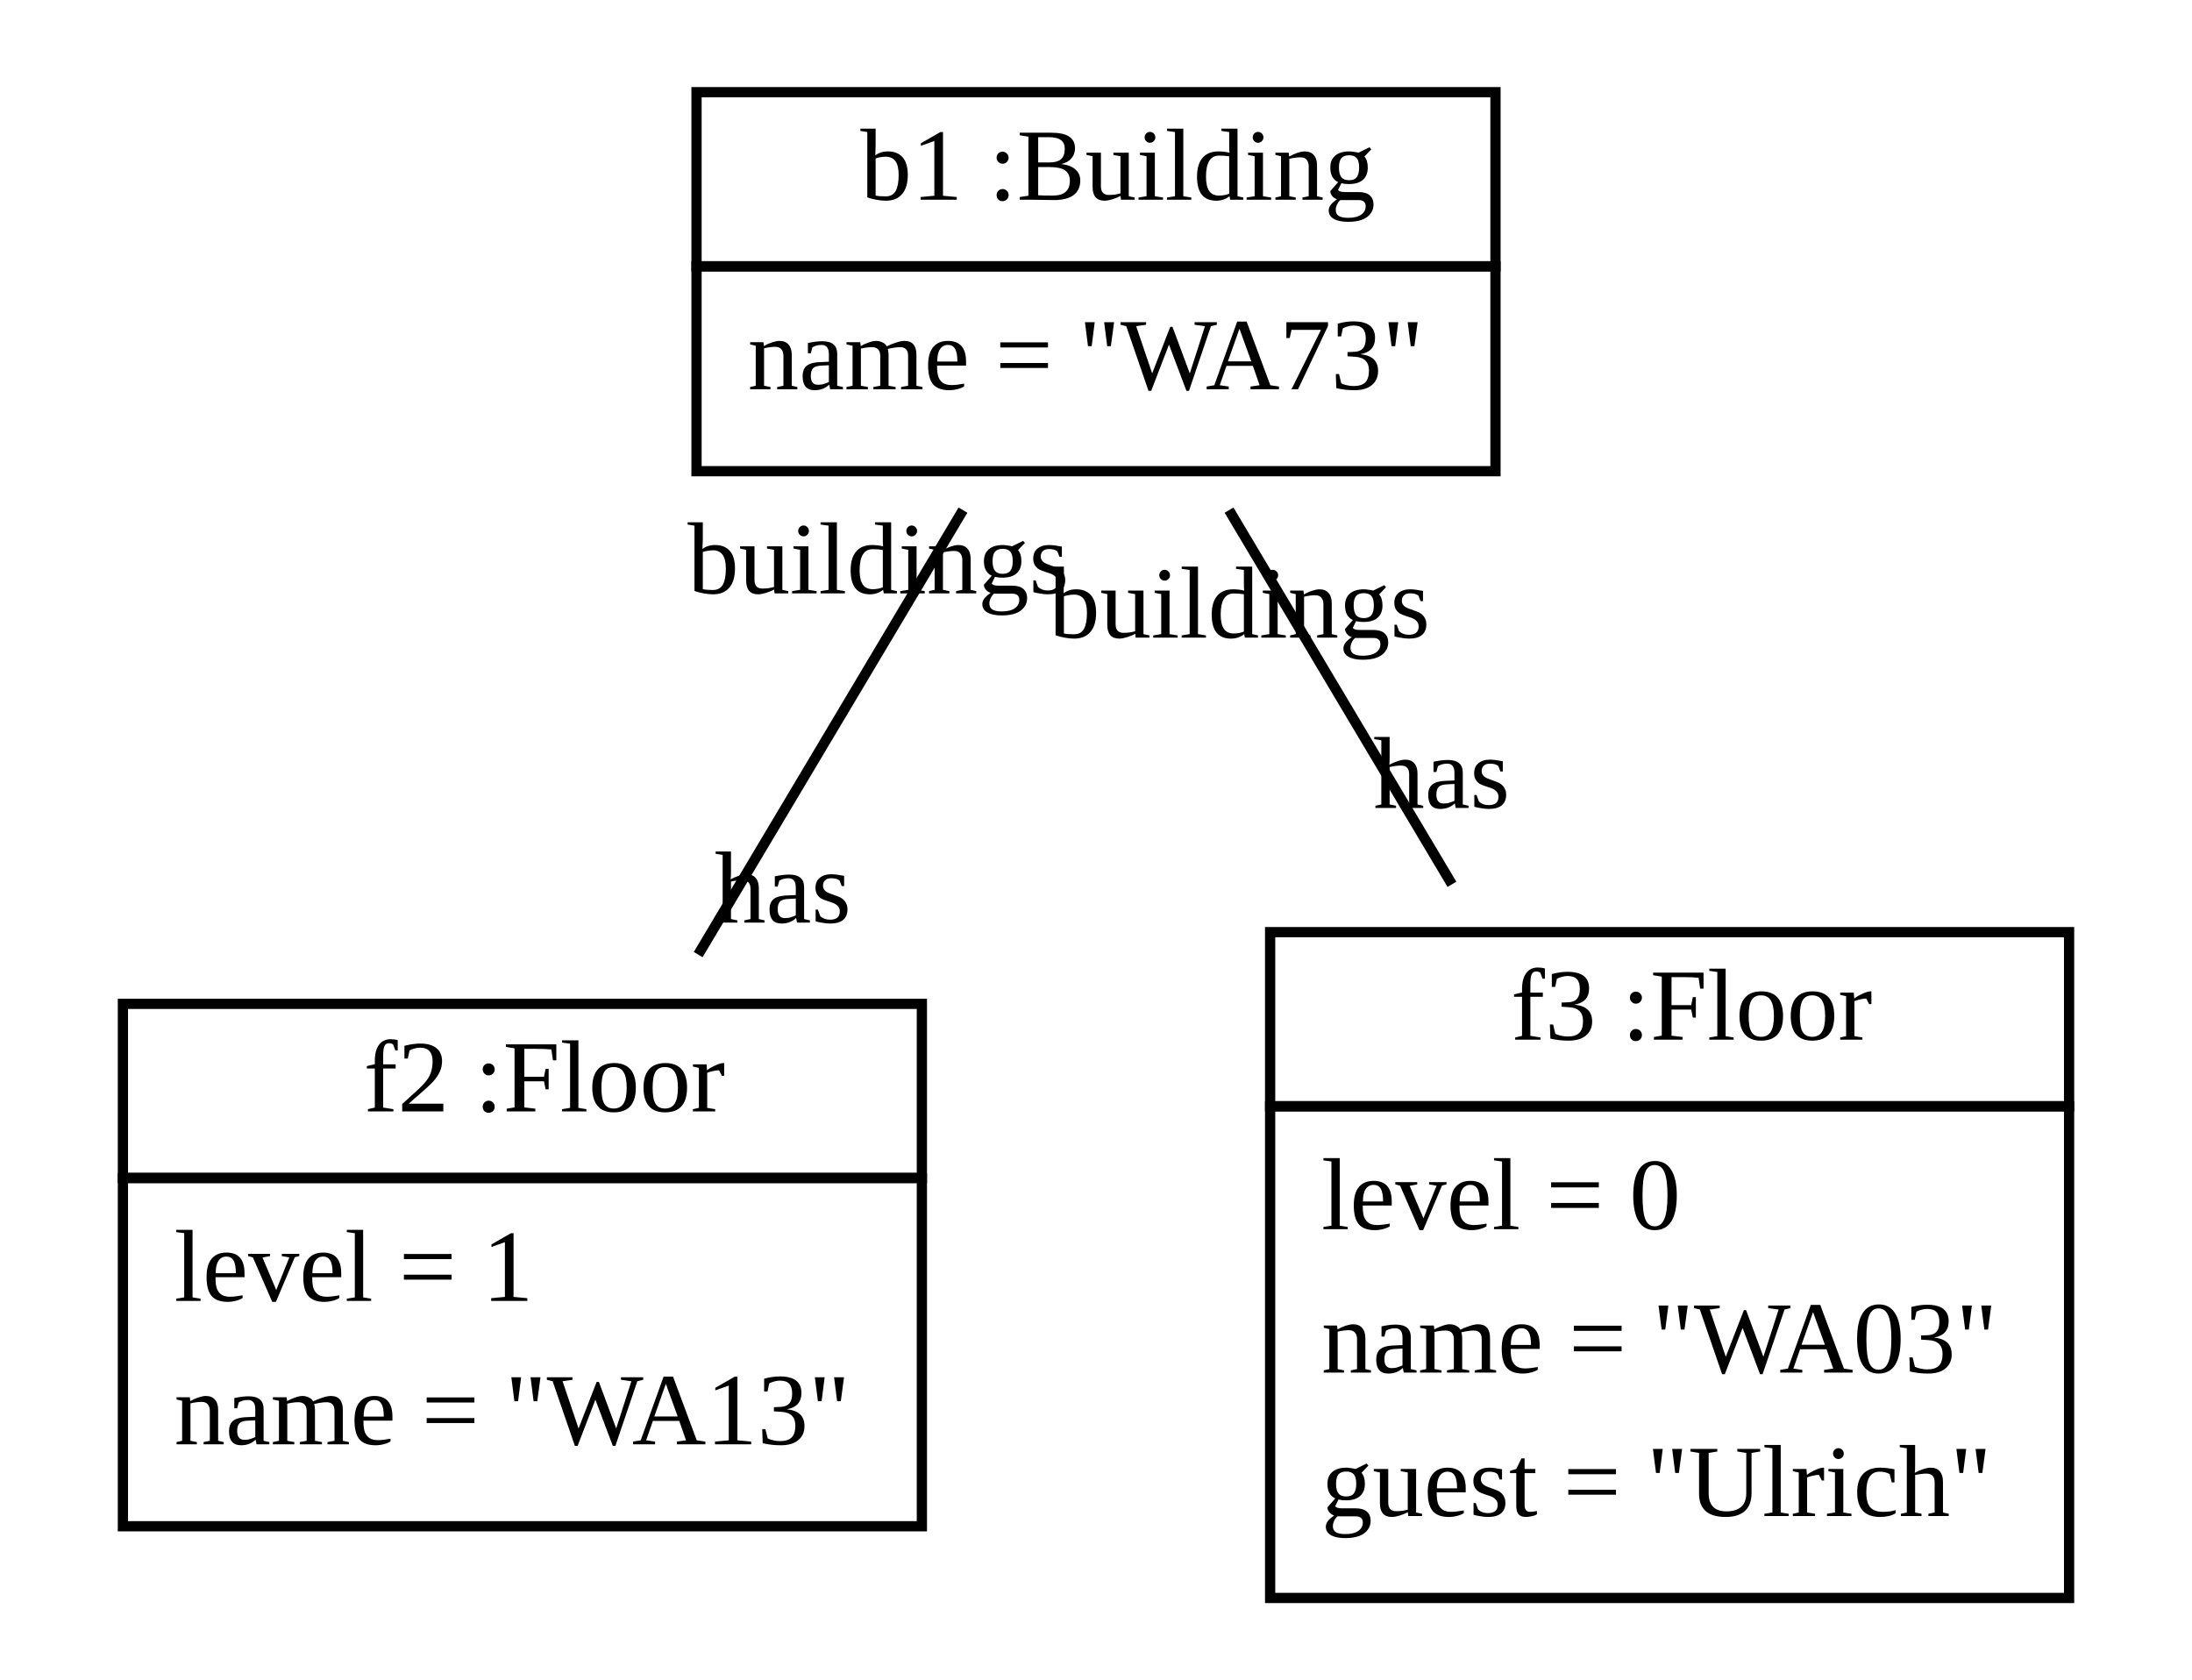
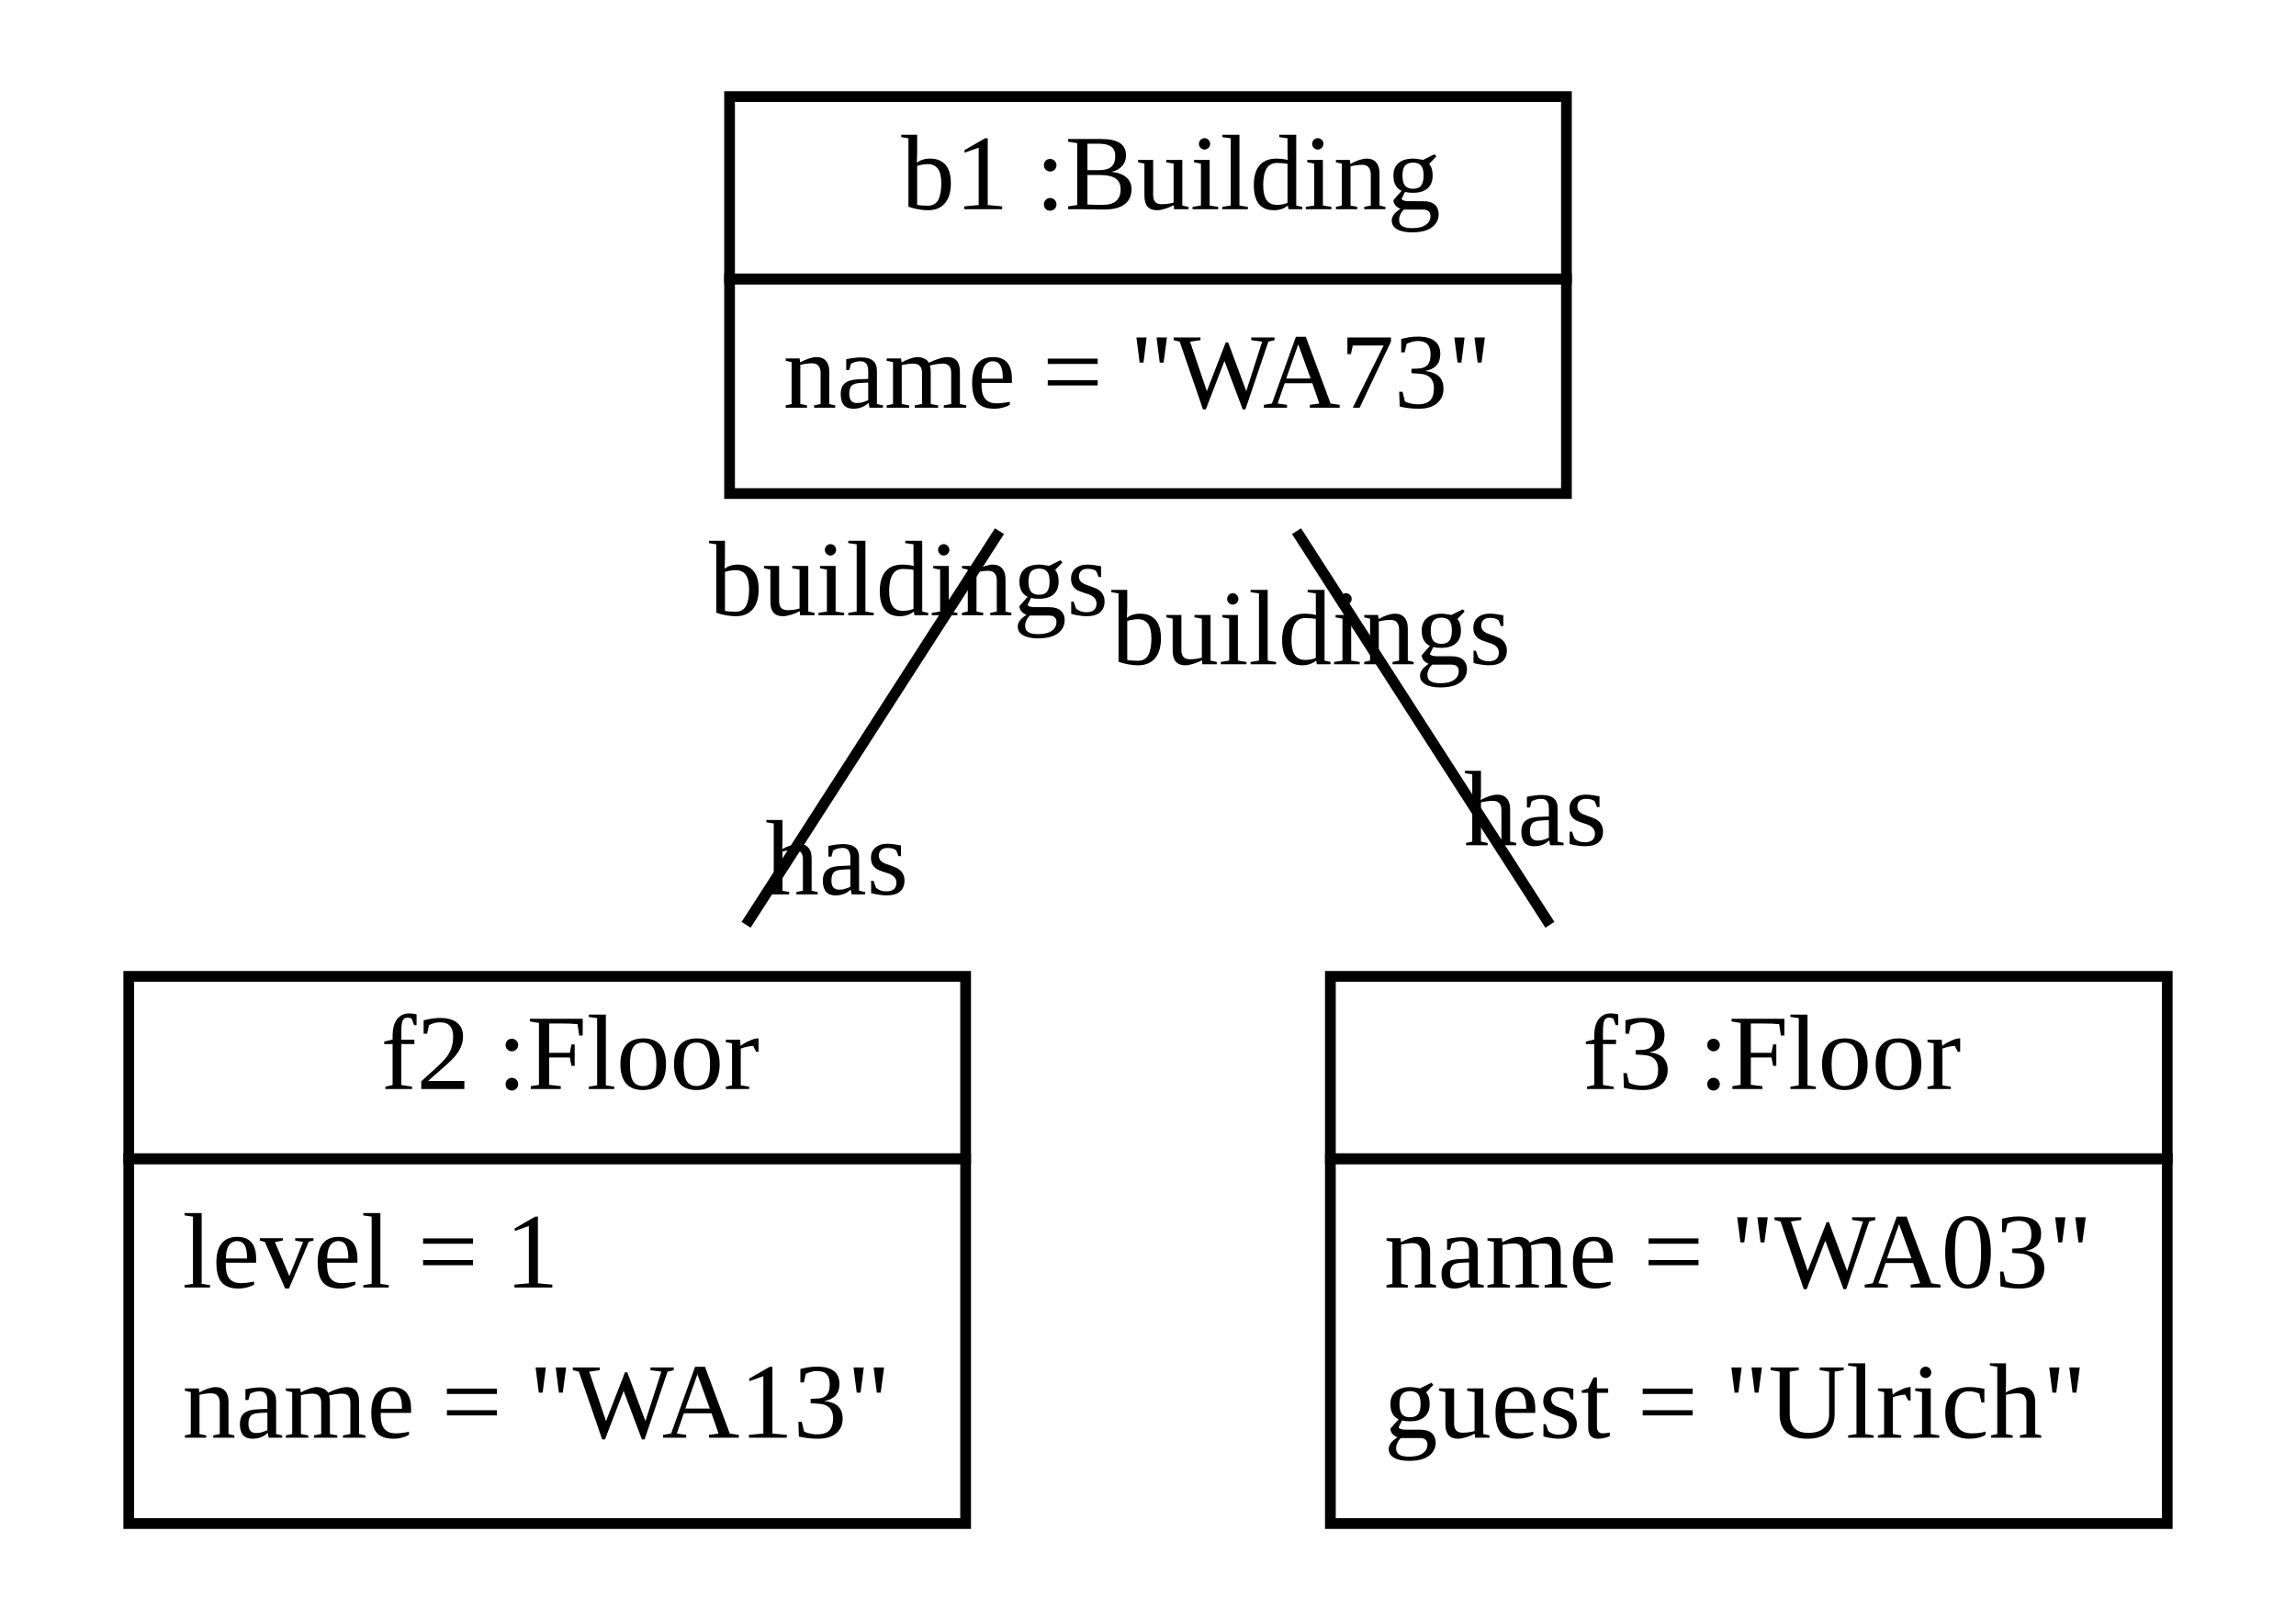
- <svg xmlns="http://www.w3.org/2000/svg" xmlns:xlink="http://www.w3.org/1999/xlink" width="214pt" height="164pt" viewBox="0.00 0.00 214.00 164.00">
-   <g id="graph1" class="graph" transform="scale(1 1) rotate(0) translate(4 160)">
-     <polygon fill="white" stroke="white" points="-4,5 -4,-160 211,-160 211,5 -4,5" />
+ <svg xmlns="http://www.w3.org/2000/svg" xmlns:xlink="http://www.w3.org/1999/xlink" width="214pt" height="150pt" viewBox="0.00 0.00 214.00 150.00">
+   <g id="graph1" class="graph" transform="scale(1 1) rotate(0) translate(4 146)">
+     <polygon fill="white" stroke="white" points="-4,5 -4,-146 211,-146 211,5 -4,5" />
    <g id="node1" class="node">
      <a xlink:href="../test/de/kassel/roombook/Building.java" xlink:title="&lt;TABLE&gt;">
-         <polygon fill="none" stroke="black" points="64,-134 64,-151 142,-151 142,-134 64,-134" />
-         <text text-anchor="start" x="77" y="-140.5" font-family="Times New Roman,serif" font-size="10.00"> </text>
-         <text text-anchor="start" x="80" y="-140.5" font-family="Times New Roman,serif" font-size="10.00">b1 :Building</text>
+         <polygon fill="none" stroke="black" points="64,-120 64,-137 142,-137 142,-120 64,-120" />
+         <text text-anchor="start" x="77" y="-126.5" font-family="Times New Roman,serif" font-size="10.00"> </text>
+         <text text-anchor="start" x="80" y="-126.5" font-family="Times New Roman,serif" font-size="10.00">b1 :Building</text>
      </a>
-       <polygon fill="none" stroke="black" points="64,-114 64,-134 142,-134 142,-114 64,-114" />
-       <text text-anchor="start" x="69" y="-122" font-family="Times New Roman,serif" font-size="10.00">name = "WA73"</text>
+       <polygon fill="none" stroke="black" points="64,-100 64,-120 142,-120 142,-100 64,-100" />
+       <text text-anchor="start" x="69" y="-108" font-family="Times New Roman,serif" font-size="10.00">name = "WA73"</text>
    </g>
    <g id="node2" class="node">
      <a xlink:href="../test/de/kassel/roombook/Floor.java" xlink:title="&lt;TABLE&gt;">
-         <polygon fill="none" stroke="black" points="8,-45 8,-62 86,-62 86,-45 8,-45" />
-         <text text-anchor="start" x="28.5" y="-51.5" font-family="Times New Roman,serif" font-size="10.00"> </text>
-         <text text-anchor="start" x="31.5" y="-51.5" font-family="Times New Roman,serif" font-size="10.00">f2 :Floor</text>
+         <polygon fill="none" stroke="black" points="8,-38 8,-55 86,-55 86,-38 8,-38" />
+         <text text-anchor="start" x="28.5" y="-44.5" font-family="Times New Roman,serif" font-size="10.00"> </text>
+         <text text-anchor="start" x="31.5" y="-44.5" font-family="Times New Roman,serif" font-size="10.00">f2 :Floor</text>
      </a>
-       <polygon fill="none" stroke="black" points="8,-11 8,-45 86,-45 86,-11 8,-11" />
-       <text text-anchor="start" x="13" y="-33" font-family="Times New Roman,serif" font-size="10.00">level = 1</text>
-       <text text-anchor="start" x="13" y="-19" font-family="Times New Roman,serif" font-size="10.00">name = "WA13"</text>
+       <polygon fill="none" stroke="black" points="8,-4 8,-38 86,-38 86,-4 8,-4" />
+       <text text-anchor="start" x="13" y="-26" font-family="Times New Roman,serif" font-size="10.00">level = 1</text>
+       <text text-anchor="start" x="13" y="-12" font-family="Times New Roman,serif" font-size="10.00">name = "WA13"</text>
    </g>
    <g id="edge2" class="edge">
-       <path fill="none" stroke="black" d="M90.012,-110.198C82.322,-97.29 72.487,-80.782 64.163,-66.81" />
-       <text text-anchor="middle" x="72.433" y="-69.933" font-family="Times New Roman,serif" font-size="10.00">has</text>
-       <text text-anchor="middle" x="81.743" y="-102.075" font-family="Times New Roman,serif" font-size="10.00">buildings</text>
+       <path fill="none" stroke="black" d="M89.157,-96.494C82.032,-85.424 73.246,-71.775 65.543,-59.807" />
+       <text text-anchor="middle" x="74.002" y="-62.641" font-family="Times New Roman,serif" font-size="10.00">has</text>
+       <text text-anchor="middle" x="80.698" y="-88.661" font-family="Times New Roman,serif" font-size="10.00">buildings</text>
    </g>
    <g id="node3" class="node">
      <a xlink:href="../test/de/kassel/roombook/Floor.java" xlink:title="&lt;TABLE&gt;">
-         <polygon fill="none" stroke="black" points="120,-52 120,-69 198,-69 198,-52 120,-52" />
-         <text text-anchor="start" x="140.5" y="-58.5" font-family="Times New Roman,serif" font-size="10.00"> </text>
-         <text text-anchor="start" x="143.5" y="-58.5" font-family="Times New Roman,serif" font-size="10.00">f3 :Floor</text>
+         <polygon fill="none" stroke="black" points="120,-38 120,-55 198,-55 198,-38 120,-38" />
+         <text text-anchor="start" x="140.5" y="-44.5" font-family="Times New Roman,serif" font-size="10.00"> </text>
+         <text text-anchor="start" x="143.5" y="-44.5" font-family="Times New Roman,serif" font-size="10.00">f3 :Floor</text>
      </a>
-       <polygon fill="none" stroke="black" points="120,-4 120,-52 198,-52 198,-4 120,-4" />
-       <text text-anchor="start" x="125" y="-40" font-family="Times New Roman,serif" font-size="10.00">level = 0</text>
+       <polygon fill="none" stroke="black" points="120,-4 120,-38 198,-38 198,-4 120,-4" />
      <text text-anchor="start" x="125" y="-26" font-family="Times New Roman,serif" font-size="10.00">name = "WA03"</text>
      <text text-anchor="start" x="125" y="-12" font-family="Times New Roman,serif" font-size="10.00">guest = "Ulrich"</text>
    </g>
    <g id="edge4" class="edge">
-       <path fill="none" stroke="black" d="M115.988,-110.198C122.45,-99.351 130.427,-85.962 137.749,-73.671" />
-       <text text-anchor="middle" x="136.741" y="-81.121" font-family="Times New Roman,serif" font-size="10.00">has</text>
-       <text text-anchor="middle" x="116.996" y="-97.749" font-family="Times New Roman,serif" font-size="10.00">buildings</text>
+       <path fill="none" stroke="black" d="M116.843,-96.494C123.968,-85.424 132.754,-71.775 140.457,-59.807" />
+       <text text-anchor="middle" x="139.106" y="-67.216" font-family="Times New Roman,serif" font-size="10.00">has</text>
+       <text text-anchor="middle" x="118.194" y="-84.086" font-family="Times New Roman,serif" font-size="10.00">buildings</text>
    </g>
  </g>
</svg>
